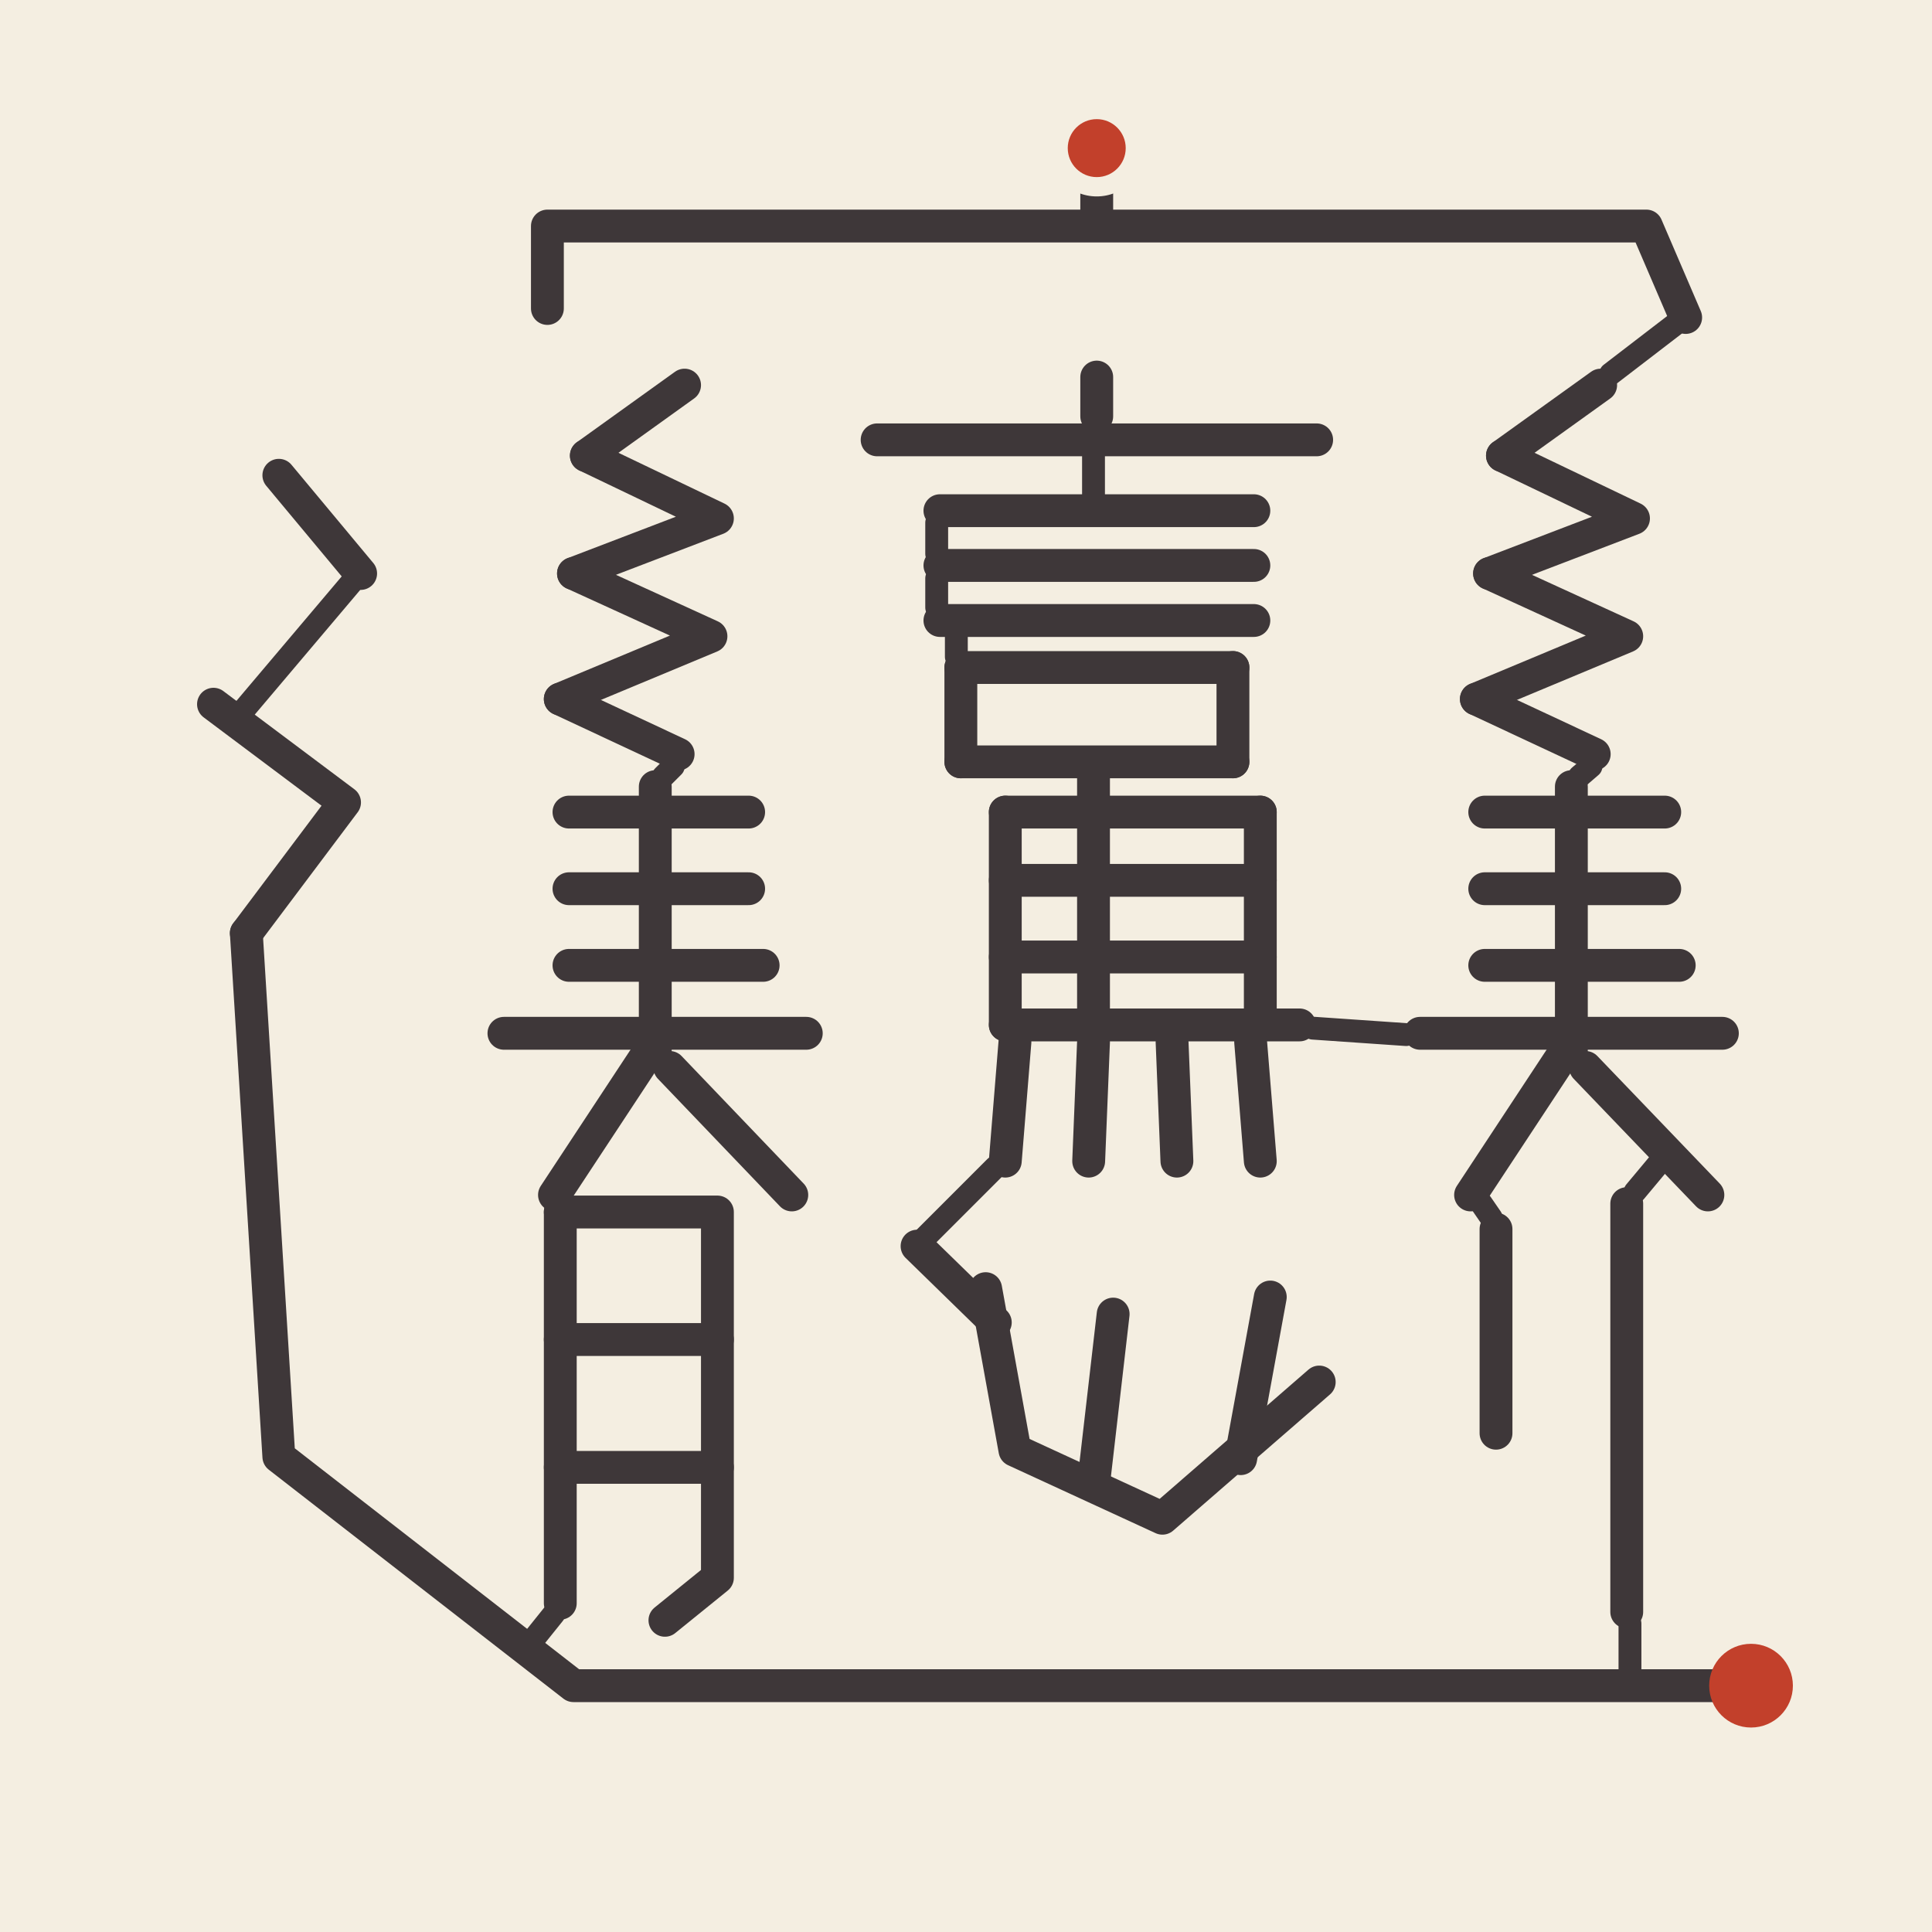
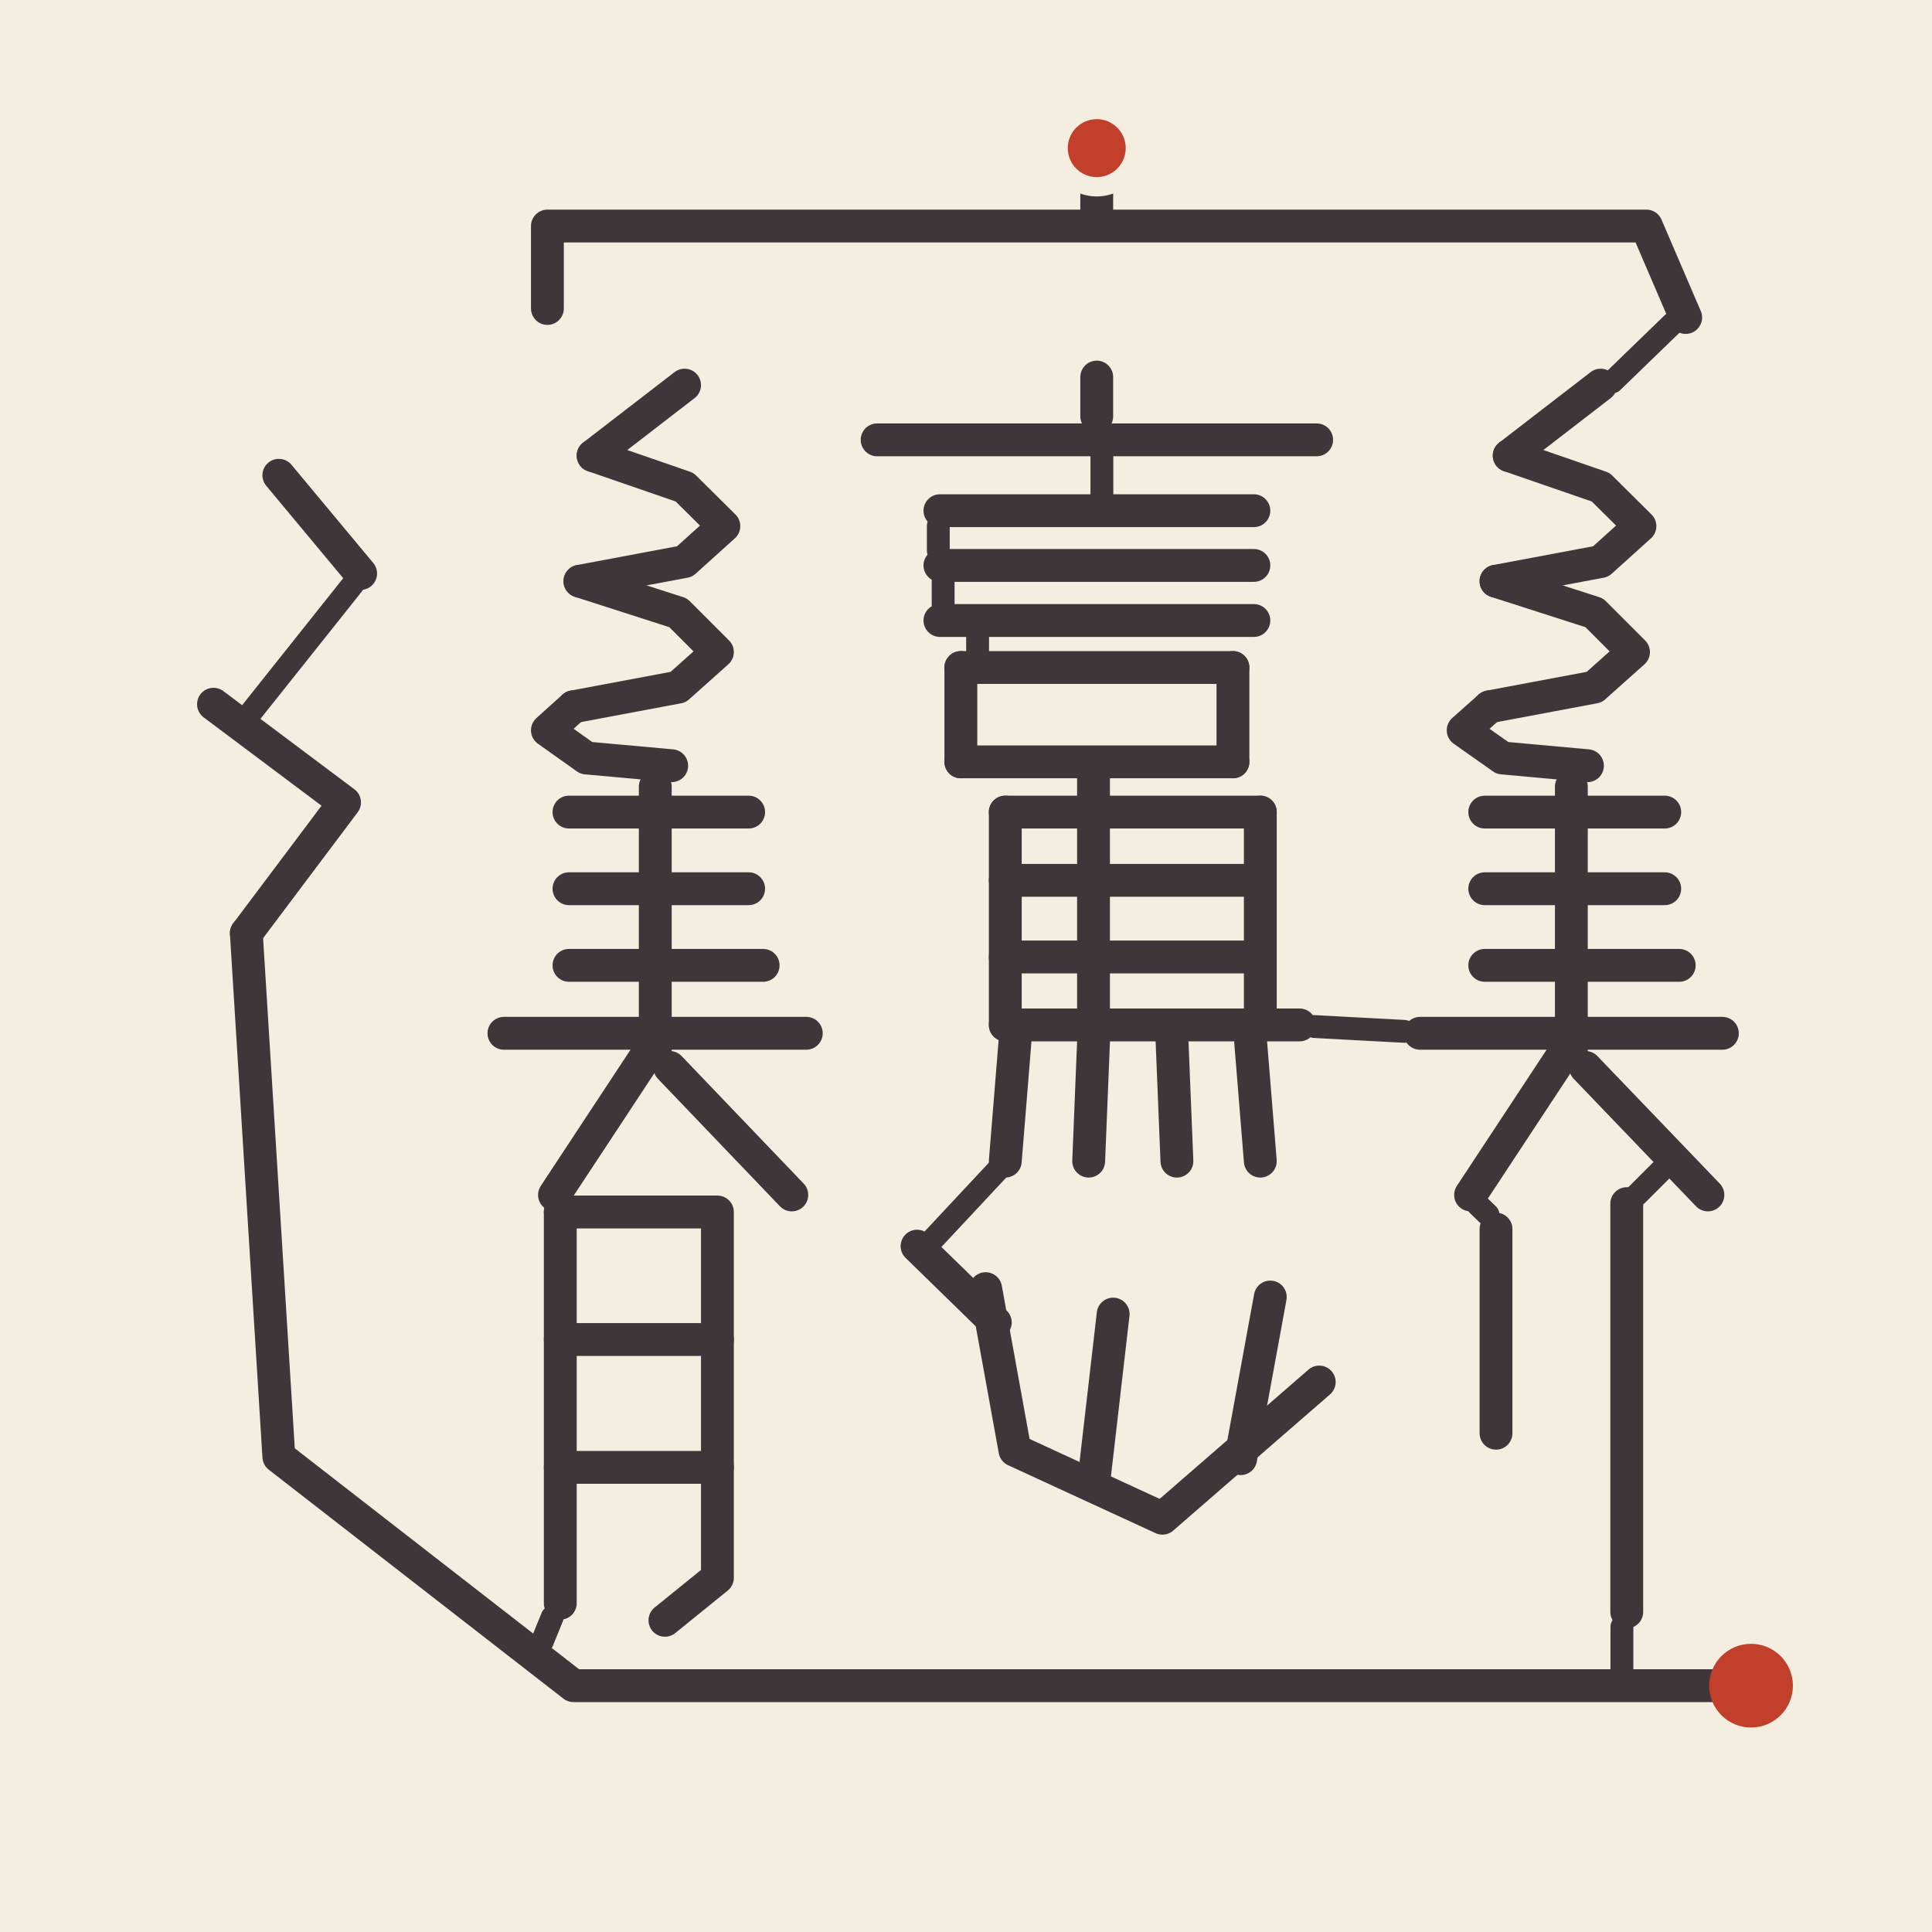
<svg xmlns="http://www.w3.org/2000/svg" viewBox="0 0 600 600">
  <rect width="600" height="600" fill="#f4eee1" />
  <g stroke="#3e3739" fill="none" stroke-linecap="round" stroke-linejoin="round">
    <path d="M340.6 46.0 L340.6 65.9" stroke-width="10.2" />
    <path d="M170.0 95.8 L170.0 70.2 L511.3 70.2 L523.5 98.6" stroke-width="10.2" />
-     <path d="M212.6 119.6 L182.1 141.5" stroke-width="10.2" />
-     <path d="M182.1 141.5 L222.8 161.0 L178.1 178.1" stroke-width="10.2" />
-     <path d="M178.1 178.1 L220.8 197.6 L174.0 217.1" stroke-width="10.2" />
-     <path d="M174.0 217.1 L210.6 234.2" stroke-width="10.2" />
+     <path d="M212.6 119.6 L184.2 141.5" stroke-width="10.2" />
+     <path d="M184.2 141.5 L212.6 151.3 L224.8 163.4 L212.6 174.4 L180.1 180.5" stroke-width="10.2" />
+     <path d="M180.1 180.5 L210.6 190.3 L222.8 202.5 L210.6 213.4 L178.1 219.5" stroke-width="10.2" />
+     <path d="M178.1 219.5 L170.0 226.8 L182.1 235.4 L208.6 237.8" stroke-width="10.2" />
    <path d="M340.6 117.1 L340.6 129.3" stroke-width="10.2" />
    <path d="M272.4 136.6 L408.9 136.6" stroke-width="10.2" />
    <path d="M291.9 158.6 L389.4 158.6" stroke-width="10.2" />
    <path d="M291.9 175.6 L389.4 175.6" stroke-width="10.2" />
    <path d="M291.9 192.7 L389.4 192.7" stroke-width="10.2" />
    <path d="M298.4 207.3 L382.9 207.3" stroke-width="10.2" />
    <path d="M298.4 207.3 L298.4 236.6" stroke-width="10.2" />
    <path d="M382.9 207.3 L382.9 236.6" stroke-width="10.2" />
    <path d="M298.4 236.6 L382.9 236.6" stroke-width="10.2" />
-     <path d="M497.1 119.6 L466.6 141.5" stroke-width="10.2" />
-     <path d="M466.6 141.5 L507.3 161.0 L462.6 178.1" stroke-width="10.2" />
-     <path d="M462.6 178.1 L505.2 197.6 L458.5 217.1" stroke-width="10.2" />
-     <path d="M458.5 217.1 L495.1 234.2" stroke-width="10.2" />
+     <path d="M497.1 119.6 L468.7 141.5" stroke-width="10.2" />
+     <path d="M468.7 141.5 L497.1 151.3 L509.3 163.4 L497.1 174.4 L464.6 180.5" stroke-width="10.2" />
+     <path d="M464.6 180.5 L495.1 190.3 L507.3 202.5 L495.1 213.4 L462.6 219.5" stroke-width="10.2" />
+     <path d="M462.6 219.5 L454.4 226.8 L466.6 235.4 L493.0 237.8" stroke-width="10.2" />
    <path d="M176.7 252.2 L232.5 252.2" stroke-width="10.2" />
    <path d="M176.7 276.0 L232.5 276.0" stroke-width="10.2" />
    <path d="M176.7 299.8 L237.0 299.8" stroke-width="10.2" />
    <path d="M203.5 244.3 L203.5 326.2" stroke-width="10.2" />
    <path d="M156.5 320.9 L250.4 320.9" stroke-width="10.2" />
    <path d="M203.5 323.6 L172.2 371.1" stroke-width="10.2" />
    <path d="M208.0 331.5 L245.9 371.1" stroke-width="10.2" />
    <path d="M312.2 252.2 L391.4 252.2" stroke-width="10.2" />
    <path d="M339.6 241.7 L339.6 318.3" stroke-width="10.2" />
    <path d="M312.2 252.2 L312.2 318.3" stroke-width="10.2" />
    <path d="M391.4 252.2 L391.4 318.3" stroke-width="10.2" />
    <path d="M312.2 273.4 L391.4 273.4" stroke-width="10.2" />
    <path d="M312.2 297.2 L391.4 297.2" stroke-width="10.2" />
    <path d="M312.2 318.3 L403.6 318.3" stroke-width="10.2" />
    <path d="M315.2 323.6 L312.2 360.6" stroke-width="10.2" />
    <path d="M339.6 323.6 L338.1 360.6" stroke-width="10.2" />
    <path d="M364.0 323.6 L365.5 360.6" stroke-width="10.2" />
    <path d="M388.4 323.6 L391.4 360.6" stroke-width="10.2" />
    <path d="M461.1 252.2 L517.0 252.2" stroke-width="10.2" />
    <path d="M461.1 276.0 L517.0 276.0" stroke-width="10.2" />
    <path d="M461.1 299.8 L521.5 299.8" stroke-width="10.2" />
    <path d="M488.0 244.3 L488.0 326.2" stroke-width="10.2" />
    <path d="M441.0 320.9 L534.9 320.9" stroke-width="10.2" />
    <path d="M488.0 323.6 L456.7 371.1" stroke-width="10.2" />
    <path d="M492.4 331.5 L530.4 371.1" stroke-width="10.2" />
    <path d="M174.0 376.4 L174.0 497.9" stroke-width="10.2" />
    <path d="M174.0 376.4 L222.8 376.4 L222.8 490.0 L206.5 503.2" stroke-width="10.2" />
    <path d="M174.0 416.0 L222.8 416.0" stroke-width="10.2" />
    <path d="M174.0 455.7 L222.8 455.7" stroke-width="10.2" />
    <path d="M306.1 400.2 L315.2 450.4 L361.0 471.5 L409.7 429.2" stroke-width="10.2" />
    <path d="M309.1 410.7 L284.8 387.0" stroke-width="10.2" />
    <path d="M339.6 460.9 L345.7 408.1" stroke-width="10.2" />
    <path d="M385.3 453.0 L394.5 402.8" stroke-width="10.2" />
    <path d="M464.6 381.7 L464.6 445.1" stroke-width="10.2" />
    <path d="M505.2 373.8 L505.2 500.6" stroke-width="10.2" />
    <path d="M86.6 147.6 L112.0 178.1" stroke-width="10.2" />
    <path d="M66.3 218.7 L107.0 249.2 L76.5 289.8" stroke-width="10.2" />
    <path d="M76.5 289.8 L86.6 452.4 L178.1 523.5 L543.8 523.5" stroke-width="10.2" />
-     <path d="M297.0 204.0 L297.0 196.4" stroke-width="7.1" />
-     <path d="M290.9 188.7 L290.9 179.6" stroke-width="7.1" />
-     <path d="M290.9 172.0 L290.9 162.3" stroke-width="7.1" />
-     <path d="M339.6 154.7 L339.6 139.5" stroke-width="7.1" />
-     <path d="M407.7 319.3 L436.7 321.3" stroke-width="7.1" />
-     <path d="M490.5 241.1 L494.1 238.0" stroke-width="7.1" />
-     <path d="M460.0 373.7 L463.1 378.2" stroke-width="7.1" />
-     <path d="M515.4 361.0 L507.8 370.1" stroke-width="7.1" />
-     <path d="M506.2 504.2 L506.2 519.5" stroke-width="7.1" />
-     <path d="M165.9 508.8 L172.0 501.2" stroke-width="7.1" />
-     <path d="M206.0 241.1 L209.1 238.0" stroke-width="7.1" />
-     <path d="M500.2 116.1 L520.0 100.9" stroke-width="7.1" />
-     <path d="M309.1 362.5 L287.3 384.3" stroke-width="7.1" />
-     <path d="M75.0 221.3 L109.0 181.1" stroke-width="7.1" />
+     <path d="M171.5 502.2 L168.4 509.8" stroke-width="7.1" />
+     <path d="M503.7 518.9 L503.7 505.2" stroke-width="7.1" />
+     <path d="M508.3 371.1 L515.9 363.5" stroke-width="7.1" />
+     <path d="M459.0 374.2 L462.1 377.2" stroke-width="7.1" />
+     <path d="M500.7 118.6 L519.5 100.4" stroke-width="7.1" />
+     <path d="M436.1 320.3 L408.2 318.8" stroke-width="7.1" />
+     <path d="M303.6 203.5 L303.6 197.4" stroke-width="7.1" />
+     <path d="M292.9 187.7 L292.9 180.1" stroke-width="7.1" />
+     <path d="M291.4 171.0 L291.4 163.3" stroke-width="7.1" />
+     <path d="M342.2 154.2 L342.2 140.0" stroke-width="7.1" />
+     <path d="M309.7 363.5 L289.8 384.8" stroke-width="7.1" />
+     <path d="M77.5 221.8 L109.5 181.6" stroke-width="7.1" />
  </g>
  <circle cx="543.8" cy="523.5" r="13" fill="#c2402b" />
  <circle cx="340.6" cy="46.0" r="15" fill="#f4eee1" />
  <circle cx="340.6" cy="46.0" r="9" fill="#c2402b" />
</svg>
